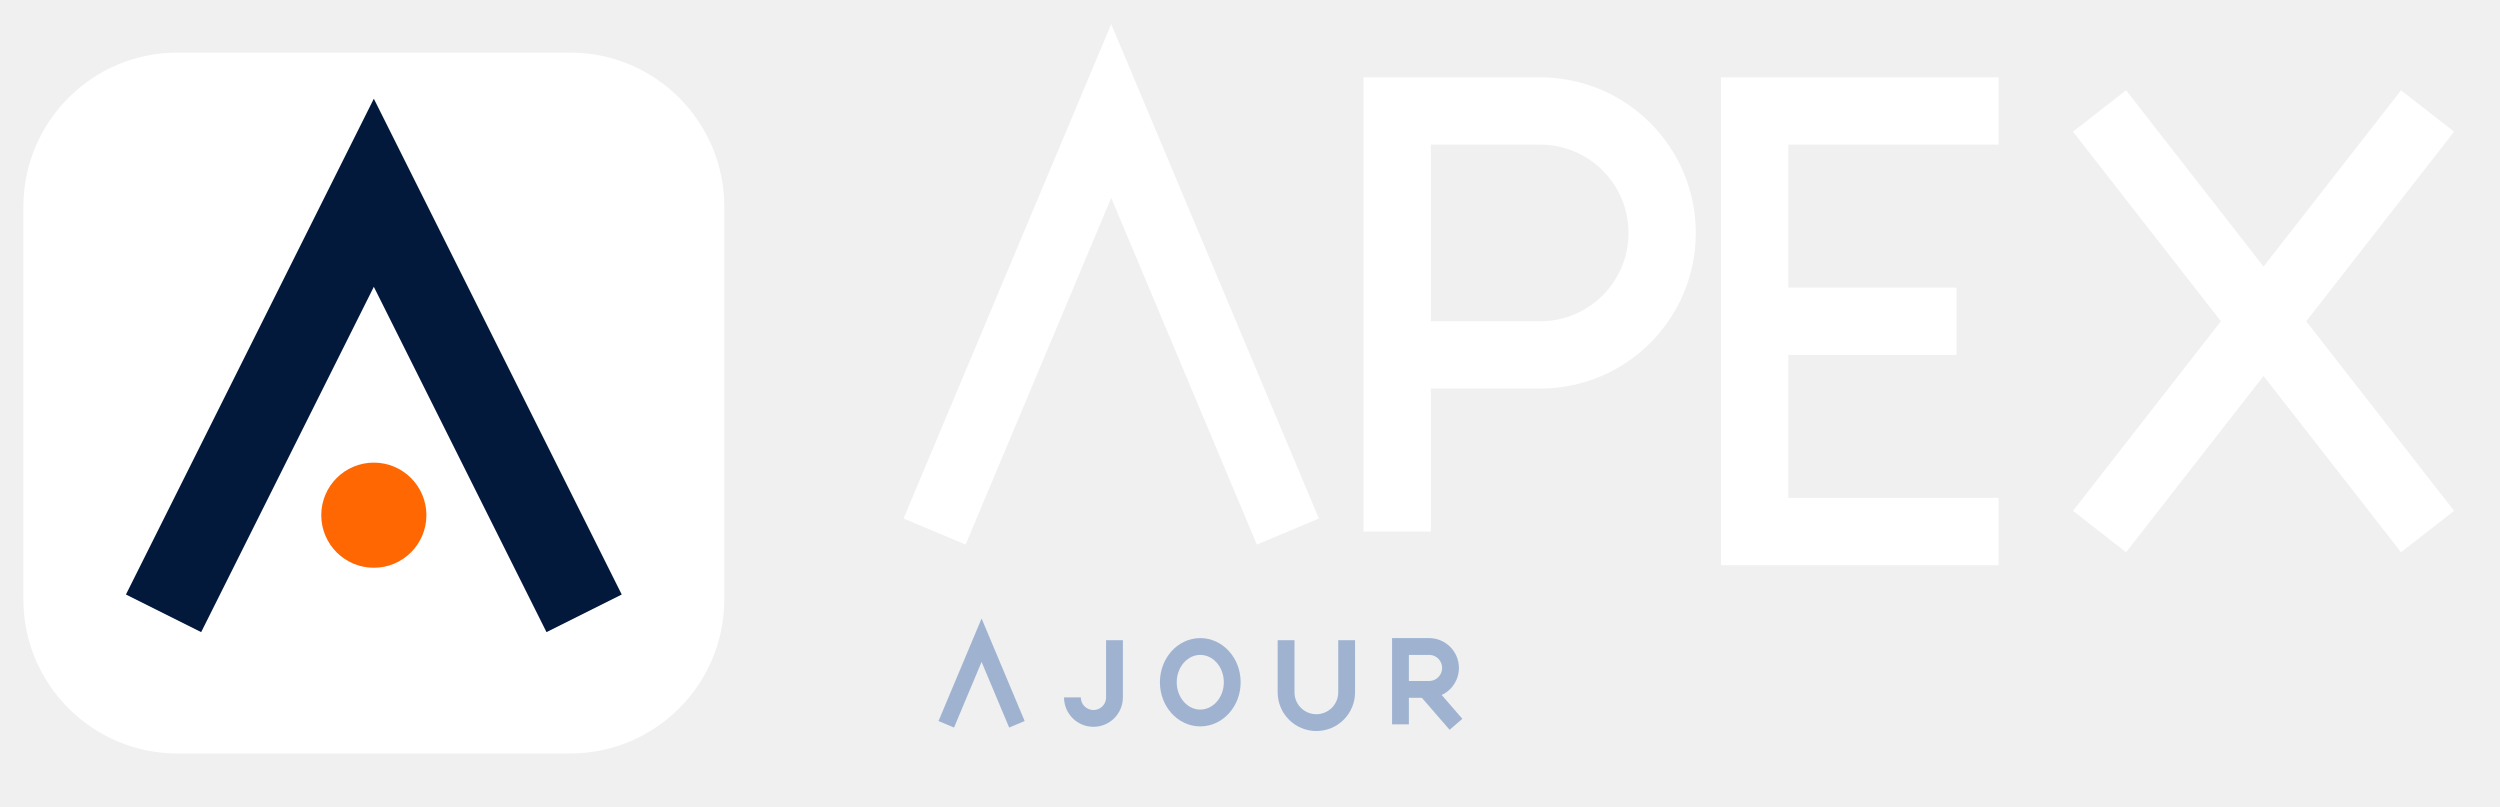
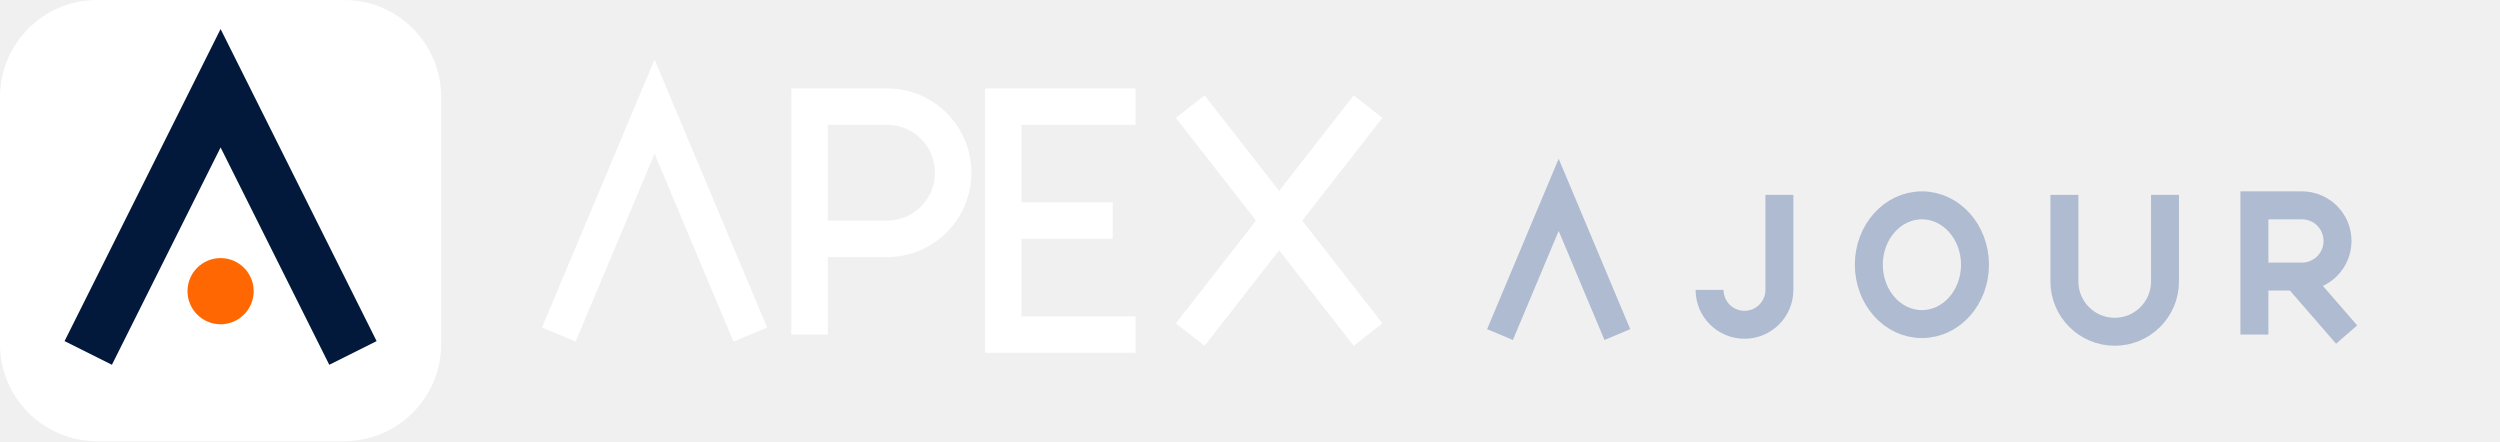
- <svg xmlns="http://www.w3.org/2000/svg" viewBox="36 26 428 138" width="428" height="138">
-   <g transform="translate(40,35)">
-     <g>
-       <rect width="120" height="120" rx="26.4" fill="#ffffff" />
-       <polyline points="24,96 60,24 96,96" fill="none" stroke="#02193c" stroke-width="14.4" stroke-linejoin="miter" stroke-miterlimit="10" />
-       <circle cx="60" cy="79.2" r="9" fill="#ff6702" />
-     </g>
-   </g>
-   <g transform="translate(196,45) scale(0.72)">
+ <svg xmlns="http://www.w3.org/2000/svg" viewBox="0 0 680 120" width="680" height="120">
+   <rect width="120" height="120" rx="26.4" fill="#ffffff" />
+   <polyline points="24,96 60,24 96,96" fill="none" stroke="#02193c" stroke-width="14.4" stroke-linejoin="miter" stroke-miterlimit="10" />
+   <circle cx="60" cy="79.2" r="9" fill="#ff6702" />
+   <g transform="translate(152,29) scale(0.62)">
    <polyline points="0,100 42,0 84,100" fill="none" stroke="#ffffff" stroke-width="16" stroke-linejoin="miter" stroke-miterlimit="10" stroke-linecap="butt" />
    <path d="M0,100 V0 H34 A29,29 0 0 1 34,58 H0" fill="none" stroke="#ffffff" stroke-width="16" stroke-linejoin="miter" stroke-miterlimit="10" stroke-linecap="butt" transform="translate(110,0)" />
    <path d="M58,0 H0 V100 H58 M0,50 H48" fill="none" stroke="#ffffff" stroke-width="16" stroke-linejoin="miter" stroke-miterlimit="10" stroke-linecap="butt" transform="translate(195,0)" />
    <path d="M0,0 L78,100 M78,0 L0,100" fill="none" stroke="#ffffff" stroke-width="16" stroke-linejoin="miter" stroke-miterlimit="10" stroke-linecap="butt" transform="translate(277,0)" />
  </g>
-   <g transform="translate(198,135.60) scale(0.144)">
-     <polyline points="0,100 42,0 84,100" fill="none" stroke="#9fb3d1" stroke-width="20" stroke-linejoin="miter" stroke-miterlimit="10" stroke-linecap="butt" />
-     <path d="M50,0 V68 A25,25 0 0 1 0,68" fill="none" stroke="#9fb3d1" stroke-width="20" stroke-linejoin="miter" stroke-miterlimit="10" stroke-linecap="butt" transform="translate(150,0)" />
-     <ellipse cx="38" cy="50" rx="38" ry="42.5" fill="none" stroke="#9fb3d1" stroke-width="20" stroke-linejoin="miter" stroke-miterlimit="10" stroke-linecap="butt" transform="translate(264,0)" />
-     <path d="M0,0 V62 A36,36 0 0 0 72,62 V0" fill="none" stroke="#9fb3d1" stroke-width="20" stroke-linejoin="miter" stroke-miterlimit="10" stroke-linecap="butt" transform="translate(404,0)" />
-     <path d="M0,100 V7.5 H34 A25.5,25.5 0 0 1 34,58.5 H0 M30,58.5 L66,100" fill="none" stroke="#9fb3d1" stroke-width="20" stroke-linejoin="miter" stroke-miterlimit="10" stroke-linecap="butt" transform="translate(540,0)" />
+   <g transform="translate(408,53) scale(0.38)">
+     <polyline points="0,100 42,0 84,100" fill="none" stroke="#aebbd0" stroke-width="20" stroke-linejoin="miter" stroke-miterlimit="10" stroke-linecap="butt" />
+     <path d="M50,0 V68 A25,25 0 0 1 0,68" fill="none" stroke="#aebbd0" stroke-width="20" stroke-linejoin="miter" stroke-miterlimit="10" stroke-linecap="butt" transform="translate(150,0)" />
+     <ellipse cx="38" cy="50" rx="38" ry="42.5" fill="none" stroke="#aebbd0" stroke-width="20" stroke-linejoin="miter" stroke-miterlimit="10" stroke-linecap="butt" transform="translate(264,0)" />
+     <path d="M0,0 V62 A36,36 0 0 0 72,62 V0" fill="none" stroke="#aebbd0" stroke-width="20" stroke-linejoin="miter" stroke-miterlimit="10" stroke-linecap="butt" transform="translate(404,0)" />
+     <path d="M0,100 V7.5 H34 A25.5,25.5 0 0 1 34,58.5 H0 M30,58.5 L66,100" fill="none" stroke="#aebbd0" stroke-width="20" stroke-linejoin="miter" stroke-miterlimit="10" stroke-linecap="butt" transform="translate(540,0)" />
  </g>
</svg>
